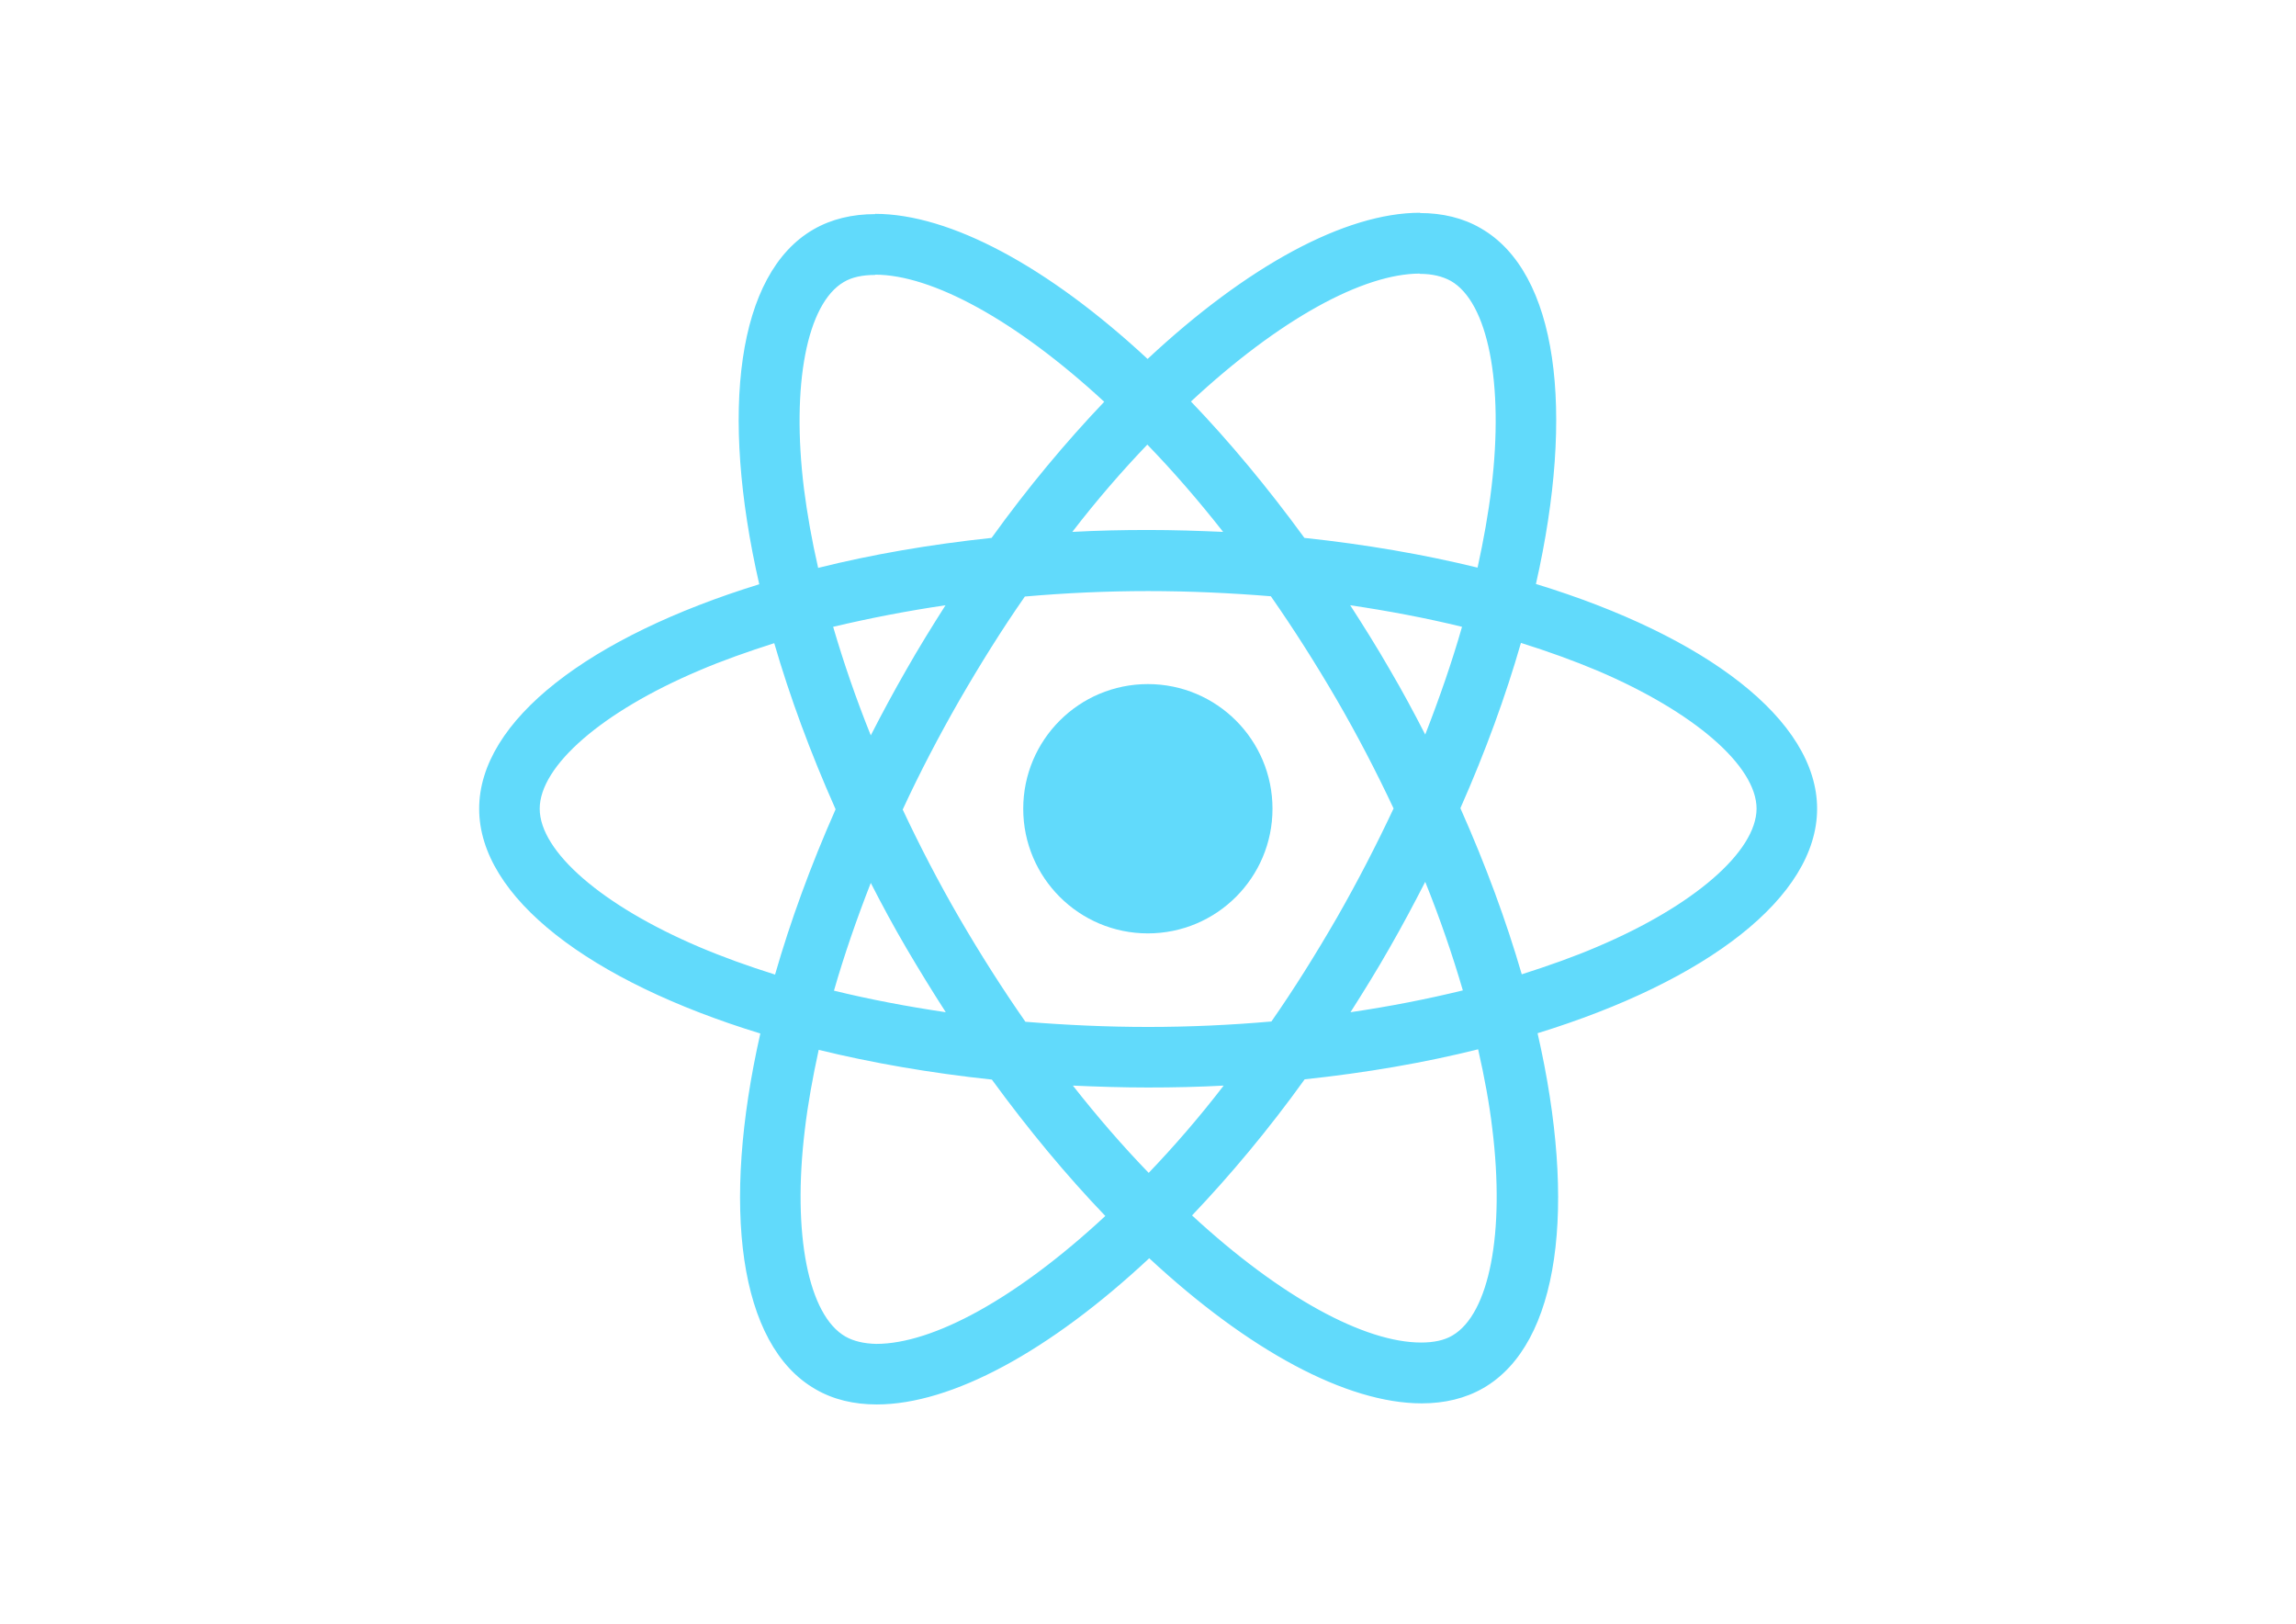
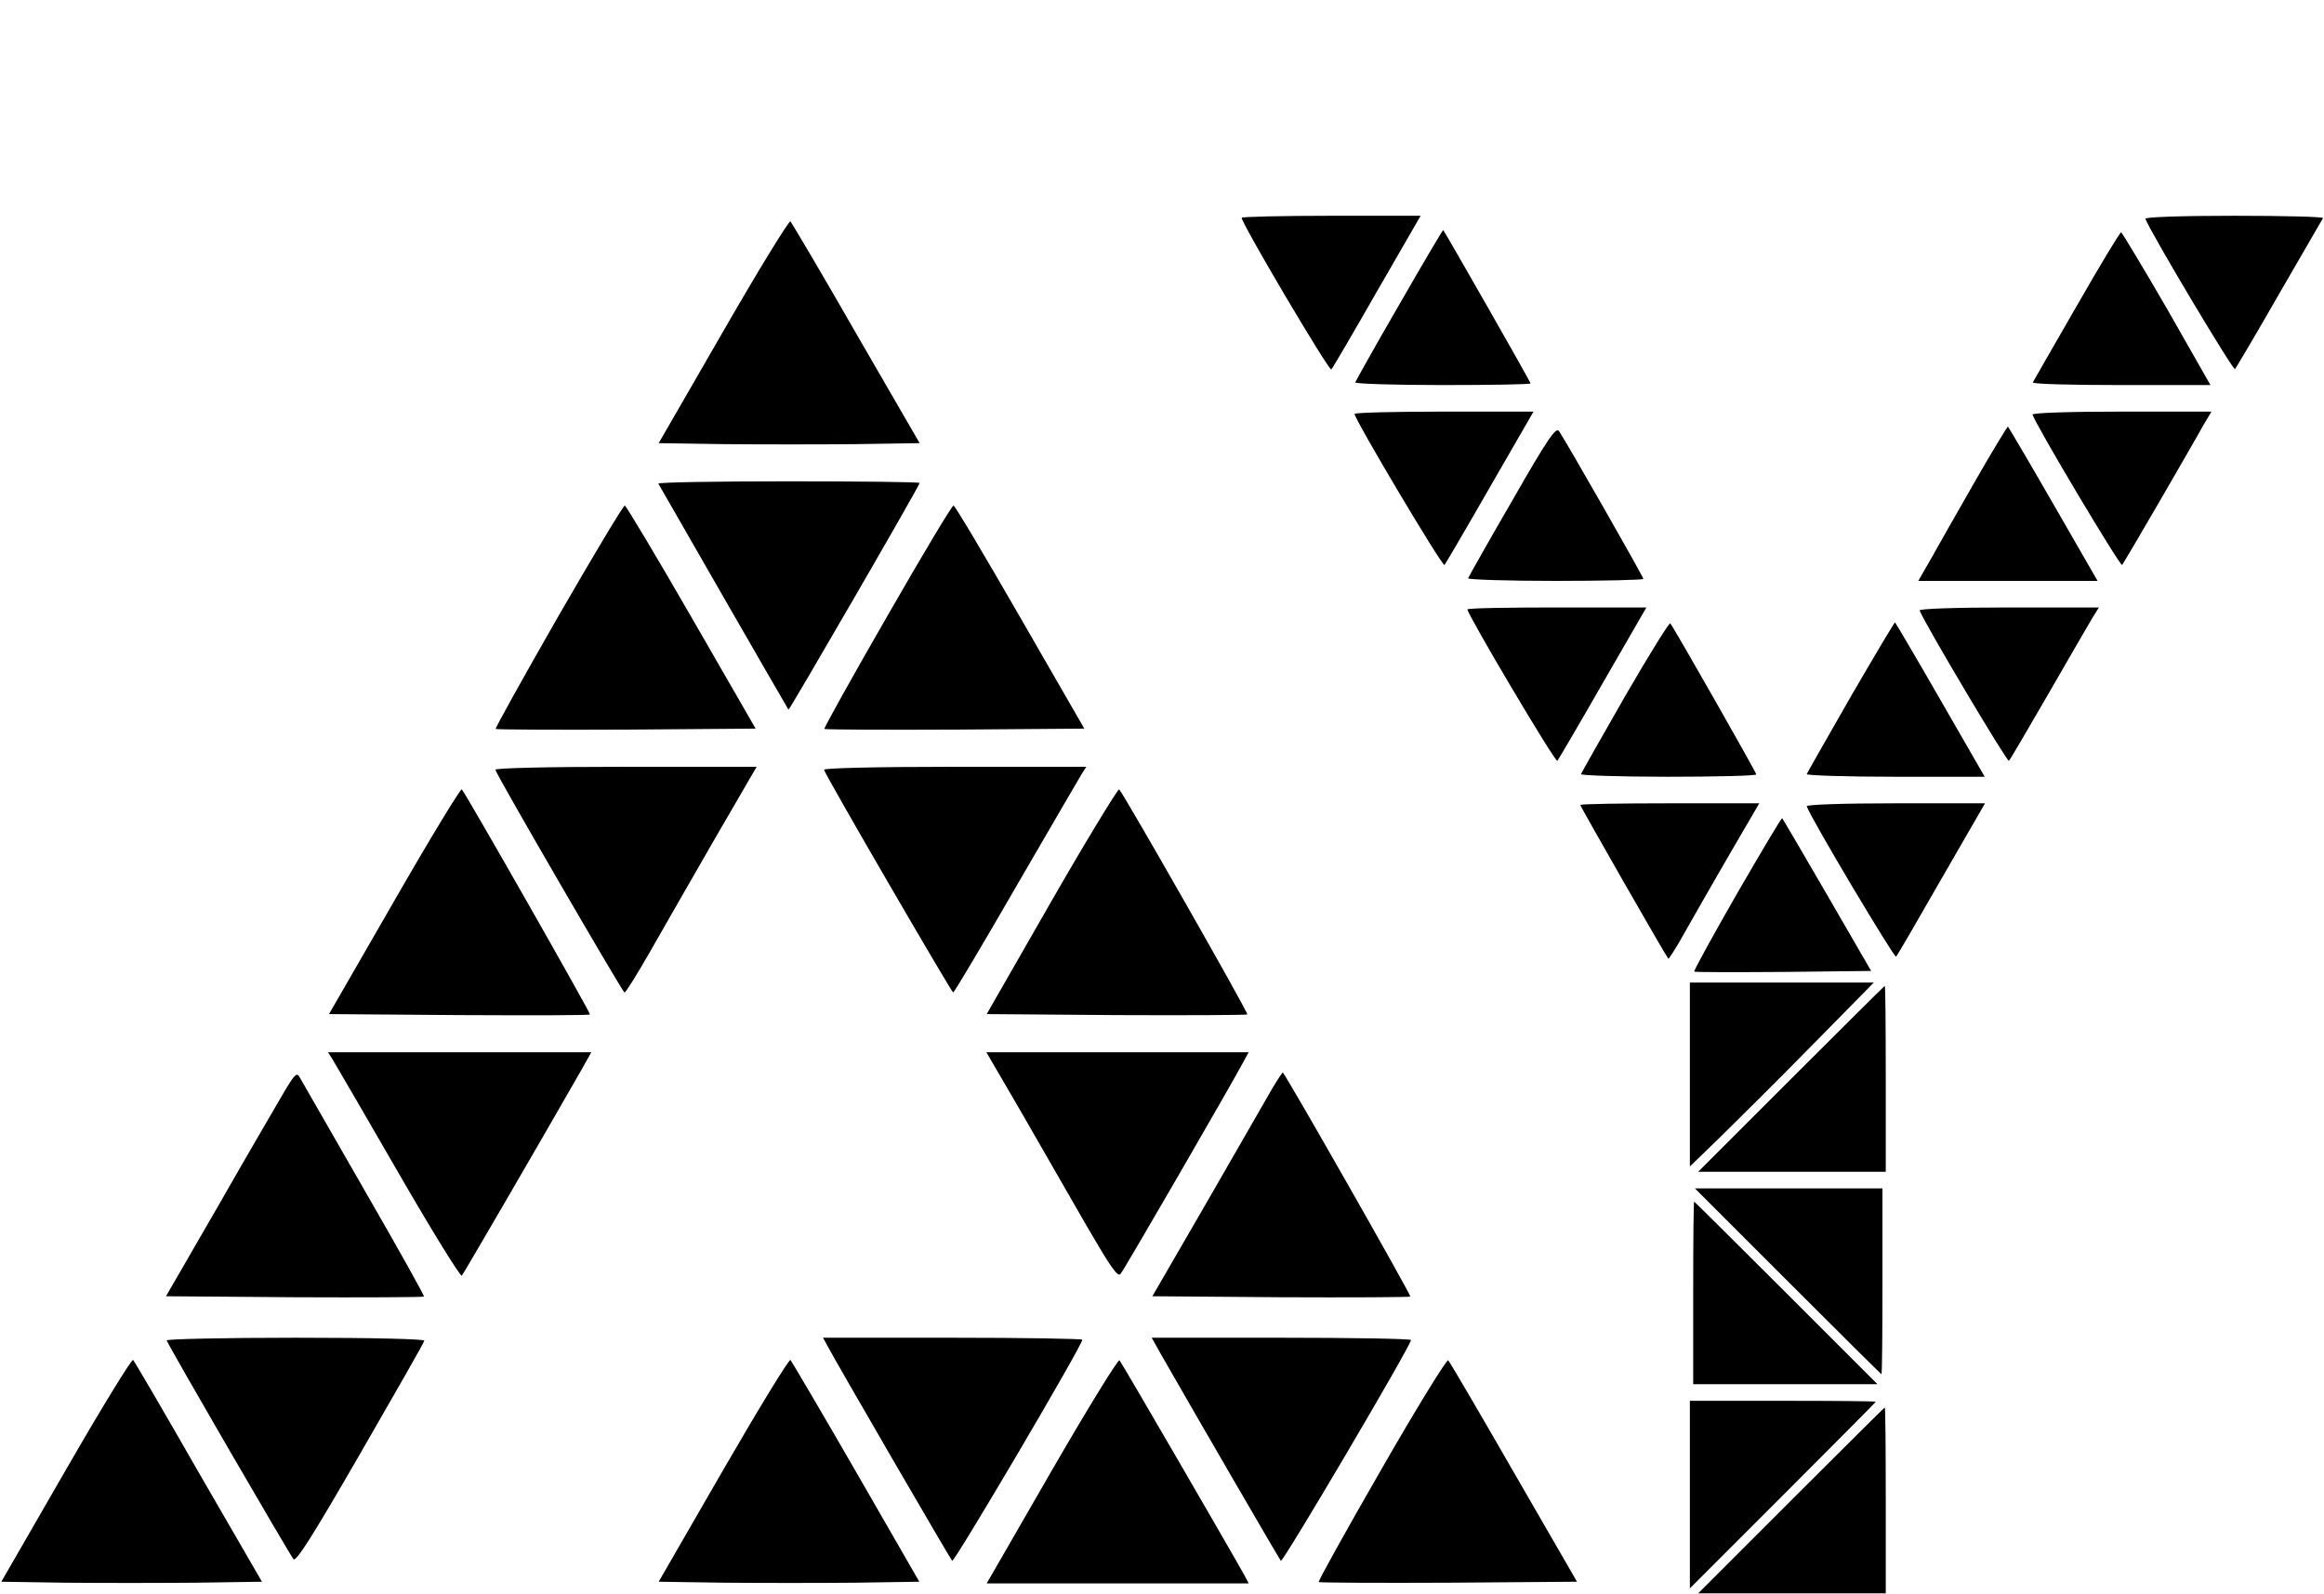
- <svg xmlns="http://www.w3.org/2000/svg" viewBox="0 0 841.9 595.3">
-   <g fill="#61DAFB">
-     <path d="M666.3 296.5c0-32.5-40.7-63.3-103.1-82.4 14.4-63.6 8-114.2-20.2-130.4-6.5-3.8-14.1-5.6-22.4-5.6v22.3c4.6 0 8.3.9 11.4 2.6 13.6 7.8 19.5 37.5 14.9 75.7-1.1 9.4-2.9 19.3-5.1 29.4-19.6-4.8-41-8.5-63.5-10.9-13.5-18.5-27.5-35.3-41.6-50 32.6-30.3 63.2-46.9 84-46.9V78c-27.5 0-63.5 19.6-99.9 53.6-36.4-33.8-72.4-53.2-99.9-53.2v22.3c20.7 0 51.4 16.5 84 46.6-14 14.7-28 31.4-41.3 49.9-22.6 2.4-44 6.1-63.6 11-2.3-10-4-19.7-5.2-29-4.7-38.2 1.1-67.9 14.6-75.8 3-1.8 6.9-2.6 11.5-2.6V78.5c-8.4 0-16 1.8-22.6 5.6-28.1 16.2-34.4 66.7-19.9 130.1-62.2 19.2-102.7 49.9-102.7 82.3 0 32.5 40.7 63.3 103.1 82.4-14.4 63.6-8 114.2 20.2 130.4 6.5 3.8 14.1 5.6 22.5 5.6 27.5 0 63.5-19.6 99.9-53.6 36.4 33.8 72.4 53.2 99.9 53.2 8.4 0 16-1.8 22.6-5.6 28.1-16.2 34.4-66.7 19.9-130.1 62-19.1 102.5-49.9 102.5-82.3zm-130.2-66.7c-3.7 12.9-8.3 26.2-13.5 39.5-4.1-8-8.4-16-13.1-24-4.6-8-9.5-15.8-14.4-23.4 14.2 2.1 27.9 4.7 41 7.9zm-45.8 106.5c-7.8 13.5-15.8 26.3-24.1 38.2-14.9 1.3-30 2-45.2 2-15.1 0-30.2-.7-45-1.9-8.3-11.9-16.4-24.6-24.2-38-7.6-13.1-14.5-26.4-20.8-39.8 6.2-13.4 13.2-26.8 20.7-39.9 7.8-13.5 15.8-26.3 24.1-38.2 14.9-1.3 30-2 45.2-2 15.1 0 30.2.7 45 1.9 8.3 11.9 16.4 24.6 24.2 38 7.6 13.1 14.5 26.4 20.8 39.8-6.3 13.4-13.2 26.8-20.7 39.9zm32.3-13c5.4 13.4 10 26.8 13.8 39.8-13.1 3.2-26.9 5.9-41.2 8 4.9-7.7 9.8-15.6 14.4-23.7 4.6-8 8.9-16.1 13-24.1zM421.2 430c-9.3-9.6-18.6-20.3-27.8-32 9 .4 18.2.7 27.5.7 9.4 0 18.7-.2 27.8-.7-9 11.7-18.3 22.4-27.5 32zm-74.4-58.9c-14.2-2.1-27.9-4.7-41-7.9 3.7-12.9 8.3-26.2 13.5-39.5 4.1 8 8.4 16 13.1 24 4.7 8 9.5 15.8 14.4 23.4zM420.7 163c9.3 9.6 18.6 20.3 27.8 32-9-.4-18.2-.7-27.5-.7-9.4 0-18.7.2-27.8.7 9-11.7 18.3-22.4 27.5-32zm-74 58.9c-4.9 7.7-9.8 15.6-14.4 23.7-4.6 8-8.9 16-13 24-5.4-13.4-10-26.8-13.8-39.8 13.1-3.1 26.9-5.8 41.2-7.9zm-90.5 125.2c-35.4-15.1-58.3-34.9-58.3-50.6 0-15.7 22.9-35.6 58.3-50.6 8.6-3.7 18-7 27.7-10.1 5.7 19.6 13.2 40 22.5 60.9-9.2 20.8-16.6 41.1-22.2 60.6-9.9-3.1-19.3-6.5-28-10.2zM310 490c-13.6-7.8-19.5-37.5-14.9-75.7 1.1-9.4 2.9-19.3 5.1-29.4 19.6 4.8 41 8.5 63.5 10.9 13.5 18.5 27.5 35.3 41.6 50-32.6 30.3-63.2 46.9-84 46.9-4.5-.1-8.3-1-11.3-2.7zm237.2-76.2c4.7 38.2-1.1 67.9-14.6 75.8-3 1.8-6.9 2.6-11.5 2.6-20.7 0-51.4-16.5-84-46.6 14-14.7 28-31.4 41.3-49.9 22.6-2.4 44-6.1 63.6-11 2.3 10.1 4.1 19.8 5.2 29.1zm38.5-66.7c-8.6 3.7-18 7-27.7 10.1-5.7-19.6-13.2-40-22.5-60.9 9.2-20.8 16.6-41.1 22.2-60.6 9.9 3.1 19.3 6.5 28.1 10.2 35.4 15.1 58.3 34.9 58.3 50.6-.1 15.7-23 35.6-58.4 50.6zM320.8 78.4z" />
-     <circle cx="420.9" cy="296.5" r="45.7" />
-     <path d="M520.5 78.1z" />
+ <svg xmlns="http://www.w3.org/2000/svg" version="1.0" width="700pt" height="480pt" viewBox="0 0 700 480" preserveAspectRatio="xMidYMid meet">
+   <g transform="translate(0,480) scale(0.1,-0.1)" fill="#000000" stroke="none">
+     <path d="M3740 4144 c0 -18 264 -464 270 -457 4 4 66 110 138 236 l131 227 -270 0 c-148 0 -269 -3 -269 -6z" />
+     <path d="M6462 4141 c13 -37 264 -458 270 -453 3 4 64 106 133 227 70 121 129 223 132 228 2 4 -118 7 -267 7 -162 0 -270 -4 -268 -9z" />
+     <path d="M2179 3803 l-195 -338 199 -3 c109 -1 286 -1 393 0 l194 3 -191 330 c-104 182 -194 333 -198 338 -4 4 -95 -144 -202 -330z" />
+     <path d="M4215 3883 c-72 -124 -131 -230 -133 -235 -2 -4 116 -8 262 -8 146 0 266 2 266 5 0 5 -257 455 -263 462 -1 1 -61 -100 -132 -224z" />
+     <path d="M6255 3878 c-71 -123 -130 -226 -132 -230 -2 -5 117 -8 265 -8 l270 0 -131 230 c-73 126 -135 229 -138 230 -4 0 -64 -100 -134 -222z" />
+     <path d="M4080 3553 c0 -16 265 -462 271 -455 3 4 65 109 137 235 l131 227 -270 0 c-148 0 -269 -3 -269 -7z" />
+     <path d="M6122 3551 c13 -37 264 -458 270 -453 3 4 54 90 113 192 59 102 118 204 131 228 l25 42 -271 0 c-162 0 -270 -4 -268 -9z" />
+     <path d="M4555 3292 c-72 -124 -131 -229 -133 -234 -2 -4 116 -8 262 -8 146 0 266 3 266 6 0 6 -231 411 -254 445 -9 14 -34 -22 -141 -209z" />
+     <path d="M5950 3352 c-52 -91 -112 -196 -133 -234 l-39 -68 270 0 270 0 -133 231 c-73 127 -135 232 -137 234 -1 1 -46 -72 -98 -163z" />
+     <path d="M1983 3343 c23 -41 390 -679 392 -681 2 -3 395 675 395 683 0 3 -178 5 -396 5 -217 0 -393 -3 -391 -7z" />
+     <path d="M1682 2944 c-106 -185 -191 -338 -189 -340 2 -2 179 -3 393 -2 l390 3 -193 335 c-106 184 -197 336 -201 337 -4 1 -94 -149 -200 -333z" />
+     <path d="M2672 2943 c-106 -184 -191 -337 -189 -339 2 -2 179 -3 394 -2 l389 3 -193 335 c-106 184 -196 336 -201 337 -4 1 -94 -149 -200 -334z" />
+     <path d="M4420 2964 c0 -15 265 -463 271 -456 3 4 65 109 137 235 l131 227 -270 0 c-148 0 -269 -2 -269 -6z" />
+     <path d="M5782 2961 c13 -36 264 -458 269 -453 4 4 57 95 119 202 62 107 121 210 132 228 l20 32 -272 0 c-162 0 -270 -4 -268 -9z" />
+     <path d="M4895 2703 c-71 -124 -131 -230 -133 -235 -2 -4 116 -8 262 -8 146 0 266 3 266 7 0 6 -248 442 -259 455 -3 4 -64 -95 -136 -219z" />
+     <path d="M5575 2702 c-71 -124 -131 -229 -133 -234 -2 -4 118 -8 266 -8 l270 0 -133 231 c-73 127 -135 232 -137 234 -1 2 -61 -99 -133 -223z" />
+     <path d="M1492 2481 c8 -24 384 -671 389 -671 4 0 38 55 77 123 38 67 126 220 195 340 l126 217 -395 0 c-244 0 -394 -4 -392 -9z" />
+     <path d="M2482 2481 c8 -24 384 -670 389 -671 3 0 88 143 189 318 101 174 190 327 198 340 l14 22 -397 0 c-239 0 -395 -4 -393 -9z" />
+     <path d="M1188 2087 l-197 -342 391 -3 c215 -1 393 -1 395 2 3 3 -371 660 -386 678 -3 4 -95 -147 -203 -335z" />
+     <path d="M3168 2087 l-196 -342 390 -3 c215 -1 393 0 395 2 4 4 -371 662 -386 678 -3 3 -95 -147 -203 -335z" />
+     <path d="M4760 2375 c0 -5 257 -454 265 -463 1 -2 16 21 33 50 16 29 77 135 135 236 l106 182 -269 0 c-149 0 -270 -2 -270 -5z" />
+     <path d="M5442 2371 c12 -36 264 -458 269 -453 4 4 65 109 137 235 l131 227 -270 0 c-161 0 -269 -4 -267 -9z" />
+     <path d="M5232 2108 c-73 -127 -131 -233 -129 -235 2 -2 123 -2 268 -1 l265 3 -132 228 c-73 126 -134 230 -136 232 -2 2 -63 -101 -136 -227z" />
+     <path d="M5090 1563 l0 -277 93 90 c50 49 175 173 277 277 l184 187 -277 0 -277 0 0 -277z" />
+     <path d="M5395 1550 l-280 -280 283 0 282 0 0 280 c0 154 -1 280 -3 280 -1 0 -128 -126 -282 -280z" />
+     <path d="M1002 1608 c8 -13 97 -166 198 -341 101 -175 187 -314 191 -310 6 7 231 394 358 616 l32 57 -396 0 -397 0 14 -22z" />
+     <path d="M3077 1448 c58 -101 146 -254 196 -341 71 -122 93 -155 102 -145 10 11 340 581 374 646 l12 22 -395 0 -395 0 106 -182z" />
+     <path d="M852 1504 c-22 -38 -111 -190 -196 -339 l-156 -270 386 -3 c213 -1 389 0 391 2 2 2 -79 147 -180 322 -101 176 -188 328 -194 338 -9 17 -15 11 -51 -50z" />
+     <path d="M3831 1519 c-17 -30 -105 -182 -195 -339 l-165 -285 386 -3 c212 -1 388 0 391 2 3 4 -368 656 -384 675 -1 1 -16 -21 -33 -50z" />
+     <path d="M5385 940 c154 -154 281 -280 282 -280 2 0 3 126 3 280 l0 280 -282 0 -283 0 280 -280z" />
+     <path d="M5100 905 l0 -275 277 0 278 0 -275 275 c-151 151 -276 275 -277 275 -2 0 -3 -124 -3 -275z" />
+     <path d="M502 762 c8 -21 372 -648 382 -659 8 -9 59 72 201 318 105 182 192 334 193 340 2 5 -147 9 -388 9 -215 0 -390 -4 -388 -8z" />
+     <path d="M2491 748 c29 -55 371 -644 377 -650 6 -6 392 649 392 666 0 3 -176 6 -390 6 l-391 0 12 -22z" />
+     <path d="M3501 713 c119 -208 352 -609 357 -615 6 -6 392 649 392 665 0 4 -176 7 -391 7 l-390 0 32 -57z" />
+     <path d="M199 373 l-195 -338 192 -3 c106 -1 283 -1 393 0 l200 3 -191 330 c-104 182 -193 334 -197 338 -4 4 -95 -144 -202 -330z" />
+     <path d="M2179 373 l-195 -338 199 -3 c109 -1 286 -1 392 0 l194 3 -190 330 c-105 182 -194 333 -198 338 -4 4 -95 -145 -202 -330z" />
+     <path d="M3168 370 l-196 -340 394 0 395 0 -12 23 c-30 55 -371 643 -377 649 -4 4 -96 -145 -204 -332z" />
+     <path d="M4161 374 c-106 -184 -191 -337 -189 -340 3 -2 179 -3 391 -2 l387 3 -190 329 c-104 181 -193 333 -198 338 -4 4 -95 -143 -201 -328z" />
+     <path d="M5090 298 l0 -283 280 280 c154 154 280 281 280 282 0 2 -126 3 -280 3 l-280 0 0 -282z" />
+     <path d="M5395 280 l-280 -280 283 0 282 0 0 280 c0 154 -1 280 -3 280 -1 0 -128 -126 -282 -280z" />
  </g>
</svg>
